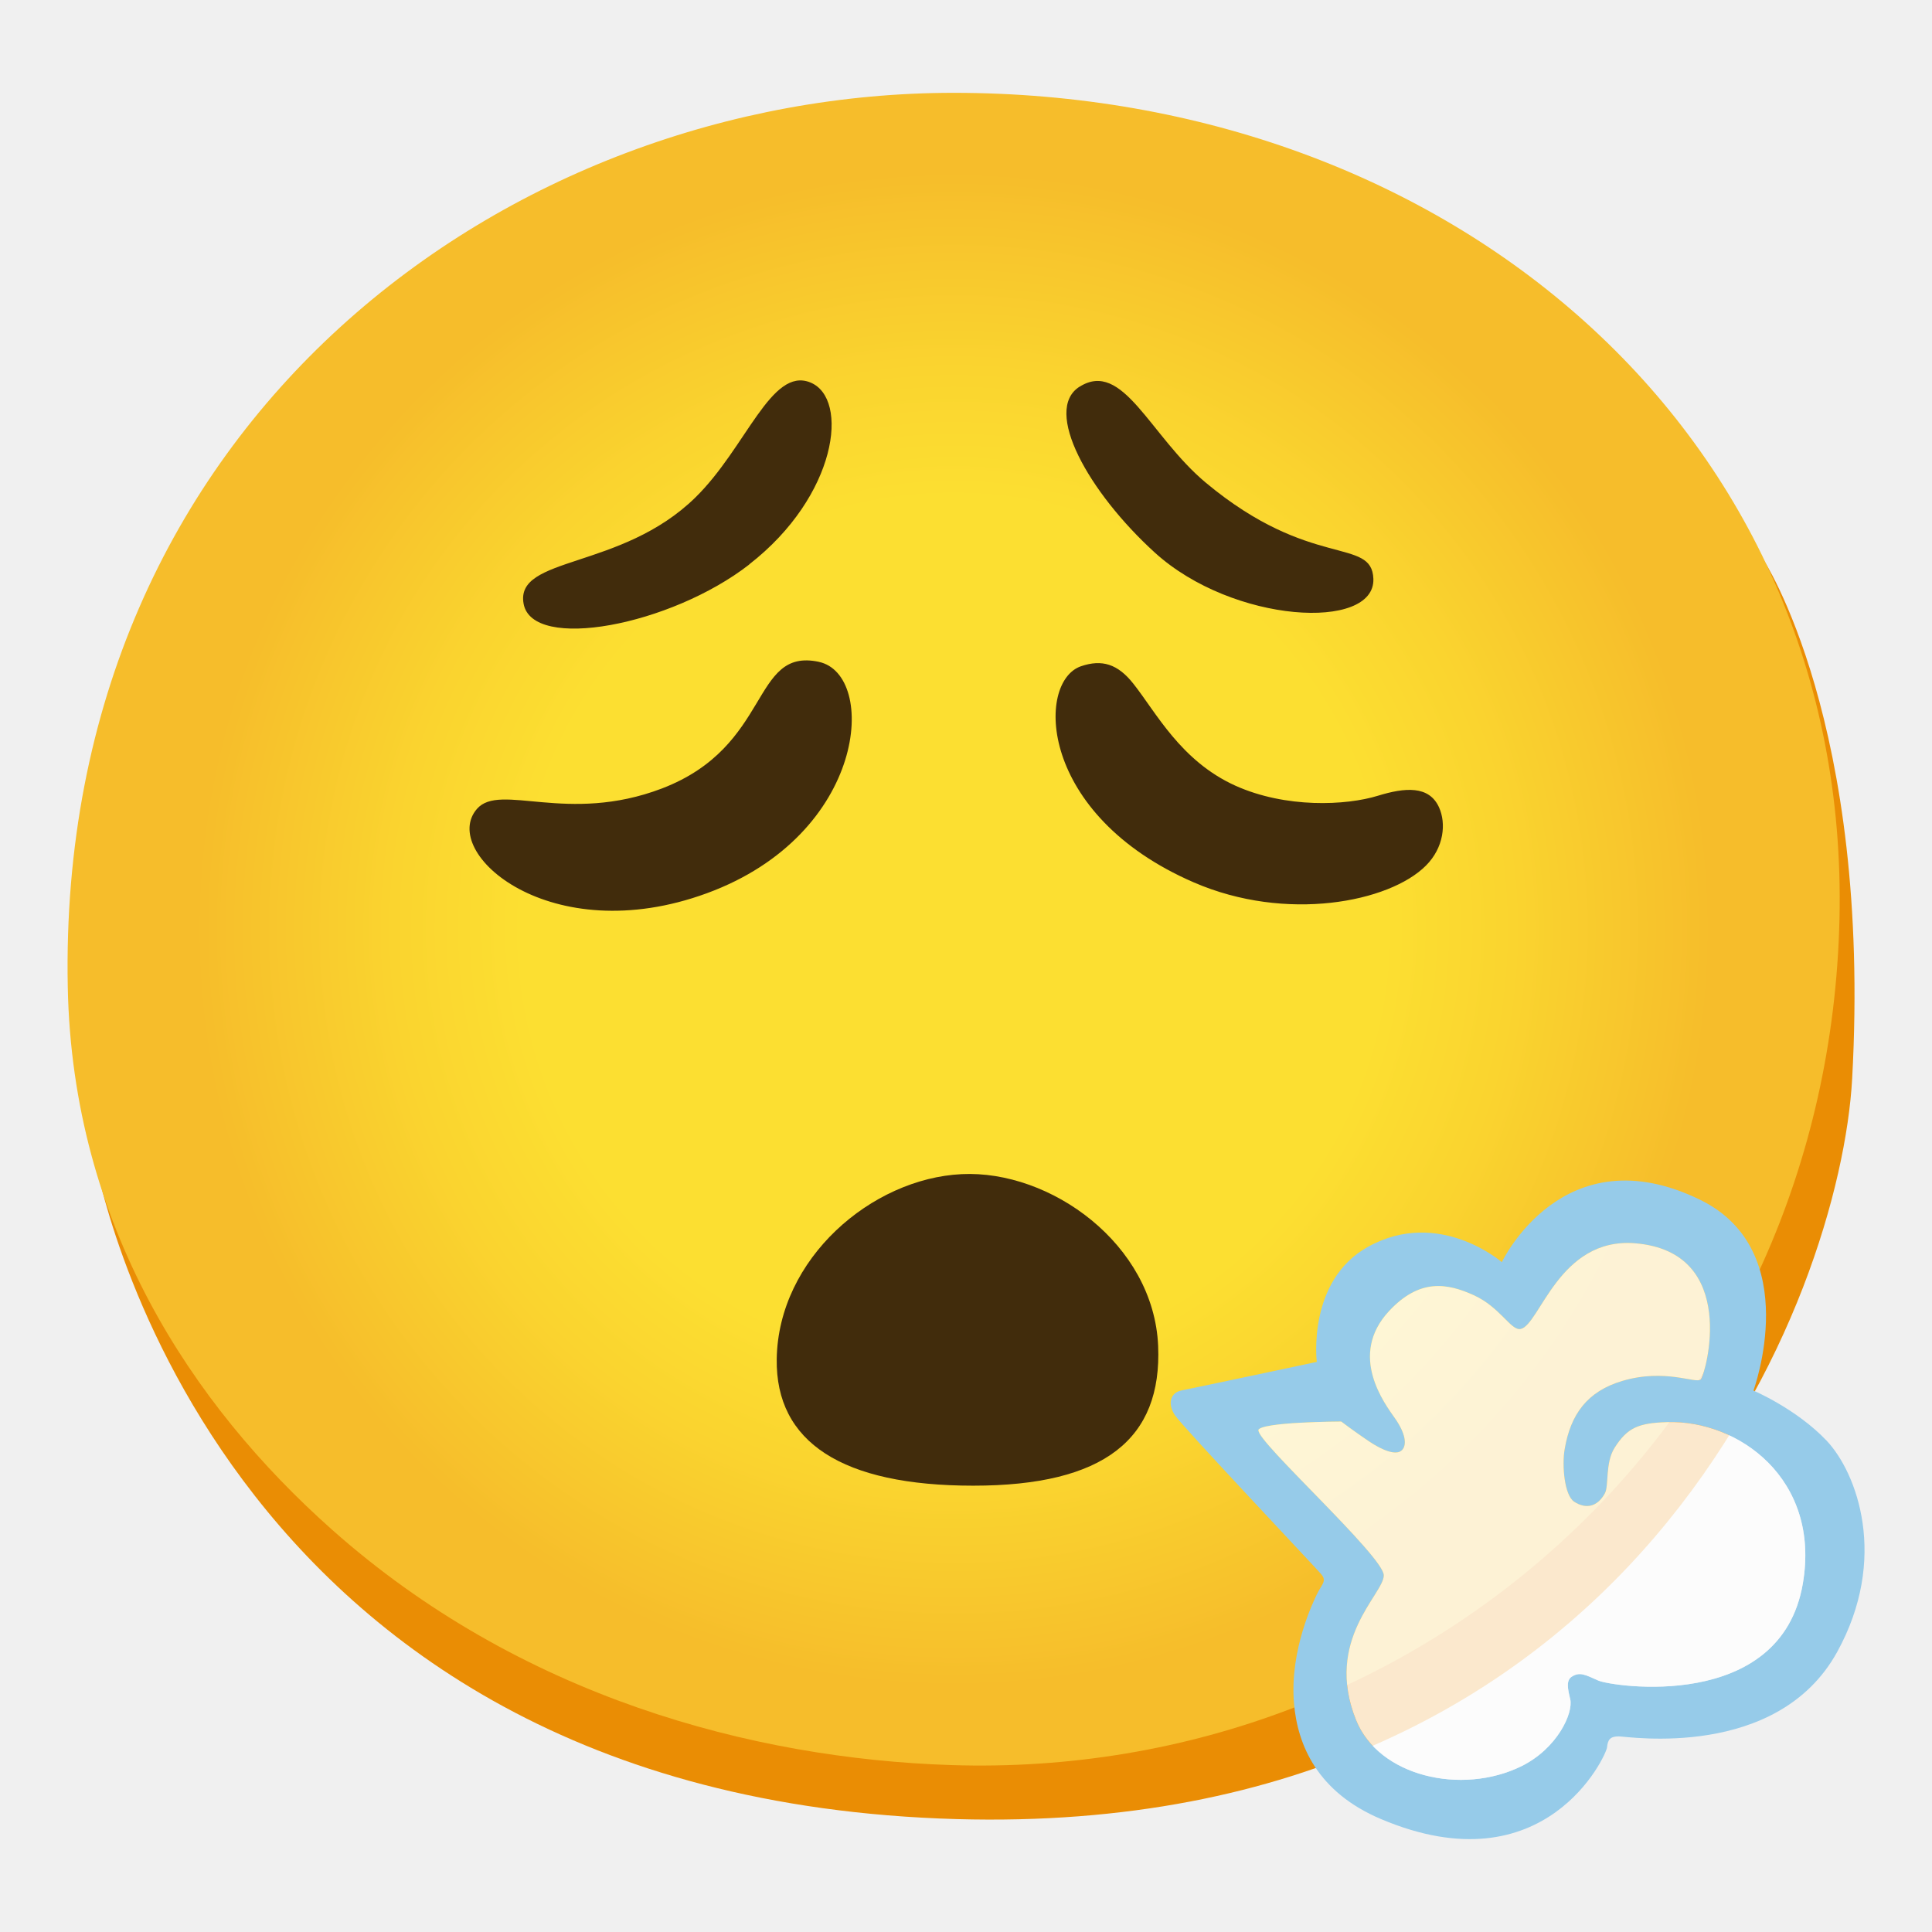
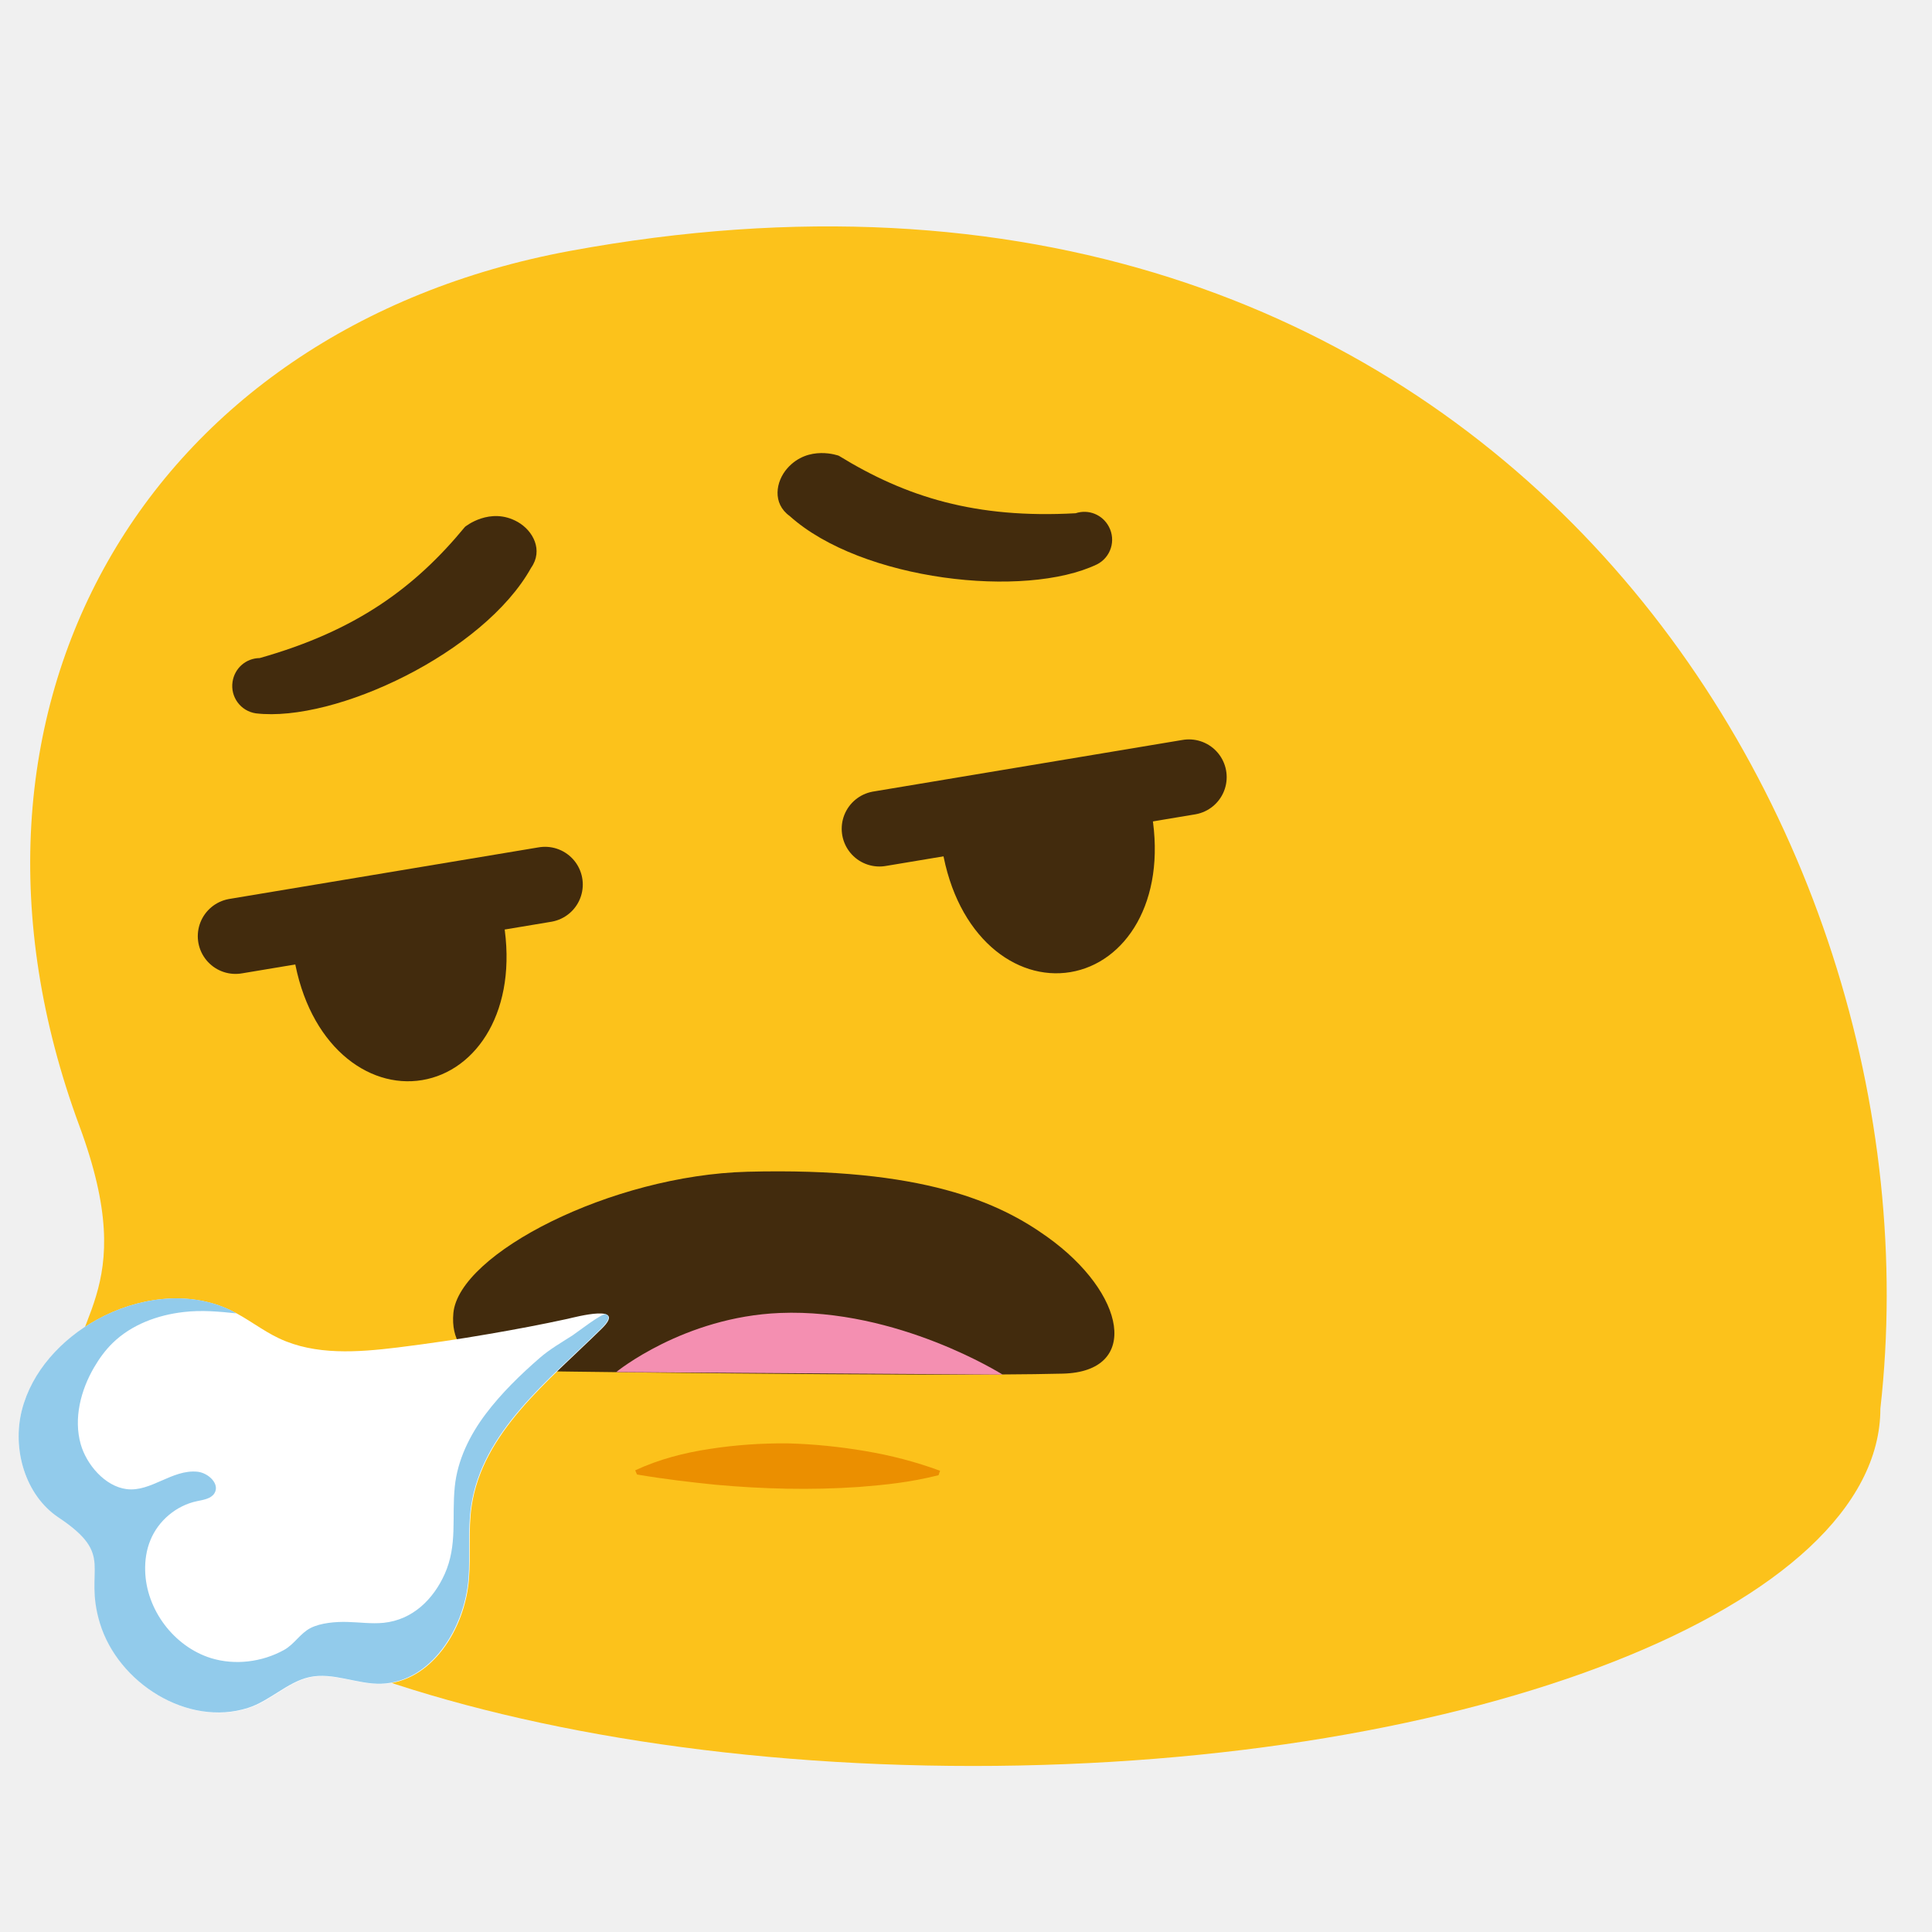
- <svg xmlns="http://www.w3.org/2000/svg" viewBox="0 0 128 128">
+ <svg xmlns="http://www.w3.org/2000/svg" width="128" height="128" viewBox="0 0 128 128" fill="none">
+   <g clip-path="url(#clip0_1694_123)">
+     <path d="M37.771 16.623C9.595 21.831 -4.939 47.022 5.258 74.589C9.42 85.841 4.356 87.126 4.356 93.317C4.356 106.4 31.271 117 64.463 117C97.665 117 124.58 106.4 124.58 93.317C129.005 54.157 98.344 5.458 37.771 16.623Z" fill="#FCC21B" />
+     <path d="M30.037 86.996C29.709 90.536 33.578 90.815 33.578 90.815C33.578 90.815 61.599 91.228 70.406 91.007C75.584 90.881 74.608 85.685 69.388 81.951C66.237 79.693 61.193 77.324 49.517 77.631C40.5 77.868 30.403 83.055 30.037 86.996Z" fill="#422B0D" />
+     <path d="M30.809 34.903C30.809 34.903 32.468 33.541 34.304 34.583C35.323 35.163 36.006 36.459 35.186 37.62C32.066 43.229 22.218 47.883 16.953 47.261C15.946 47.114 15.252 46.176 15.408 45.166C15.543 44.272 16.294 43.609 17.204 43.599C23.584 41.795 27.479 38.946 30.809 34.903Z" fill="#422B0D" />
+     <path d="M55.572 30.194C55.572 30.194 53.561 29.445 52.162 31.026C51.386 31.906 51.161 33.353 52.314 34.184C57.085 38.478 67.911 39.683 72.688 37.386C73.594 36.92 73.946 35.807 73.47 34.903C73.053 34.101 72.127 33.718 71.262 34.004C64.642 34.369 60.034 32.937 55.572 30.194Z" fill="#422B0D" />
+     <path d="M32.424 88.374C30.402 88.727 28.379 89.02 26.345 89.274C23.703 89.594 20.897 89.807 18.487 88.67C17.362 88.14 16.381 87.335 15.267 86.804C12.491 85.477 9.092 85.946 6.4 87.448C4.063 88.739 2.099 90.862 1.446 93.45C0.794 96.038 1.674 99.066 3.894 100.548C7.732 103.108 5.532 103.876 6.649 107.558C7.843 111.528 12.451 114.438 16.46 113.172C17.898 112.714 19.085 111.452 20.517 111.135C22.079 110.784 23.721 111.621 25.291 111.569C28.589 111.463 30.816 107.913 31.07 104.615C31.198 103.011 31.015 101.396 31.244 99.809C31.965 94.888 36.337 91.502 39.877 88.018C41.564 86.353 38.186 87.242 37.599 87.378C35.879 87.753 34.147 88.079 32.424 88.374Z" fill="white" />
+     <path d="M1.446 93.44C2.098 90.852 4.073 88.729 6.4 87.437C9.092 85.946 12.49 85.467 15.266 86.794C15.398 86.861 15.53 86.937 15.662 87.014C14.508 86.894 13.355 86.784 12.168 86.926C10.443 87.121 8.719 87.757 7.471 88.97C6.983 89.443 6.577 90.004 6.233 90.593C5.343 92.117 4.871 93.98 5.346 95.678C5.721 97.009 6.94 98.477 8.395 98.659C10.001 98.857 11.402 97.339 13.077 97.505C13.799 97.577 14.589 98.316 14.205 98.936C13.974 99.302 13.476 99.366 13.048 99.457C11.685 99.743 10.491 100.745 9.965 102.039C9.701 102.676 9.6 103.369 9.618 104.059C9.676 106.638 11.521 109.09 13.982 109.856C15.575 110.344 17.36 110.117 18.809 109.319C19.499 108.941 19.881 108.22 20.572 107.862C21.253 107.514 22.251 107.438 23.002 107.458C23.812 107.477 24.616 107.596 25.424 107.515C27.339 107.314 28.704 105.968 29.461 104.287C30.32 102.364 29.923 100.554 30.129 98.508C30.303 96.743 31.119 95.081 32.192 93.662C33.217 92.305 34.475 91.081 35.757 89.967C36.422 89.389 37.19 88.949 37.938 88.469C38.213 88.292 39.909 86.967 40.142 87.071C40.405 87.184 40.402 87.454 39.846 87.999C36.307 91.483 31.934 94.869 31.213 99.79C30.975 101.377 31.157 103.002 31.039 104.596C30.776 107.894 28.558 111.444 25.26 111.55C23.691 111.602 22.048 110.764 20.487 111.116C19.055 111.433 17.867 112.695 16.429 113.153C12.431 114.428 7.823 111.508 6.618 107.539C5.501 103.857 7.712 103.088 3.863 100.529C1.674 99.056 0.794 96.028 1.446 93.44Z" fill="#92CBEB" />
+     <path d="M40.823 90.904C40.823 90.904 45.288 87.246 51.674 86.988C59.478 86.673 66.426 91.072 66.426 91.072L40.823 90.904Z" fill="#F48FB1" />
+     <path d="M58.265 54.908L78.771 51.487" stroke="#422B0D" stroke-width="5" stroke-miterlimit="10" stroke-linecap="round" />
+     <path d="M15.604 62.024L36.111 58.603" stroke="#422B0D" stroke-width="5" stroke-miterlimit="10" stroke-linecap="round" />
+     <path d="M19.318 61.982C19.346 62.454 19.394 62.923 19.476 63.416C20.443 69.216 24.332 72.166 27.971 71.559C31.611 70.952 34.331 66.899 33.364 61.099C33.282 60.606 33.173 60.138 33.048 59.692L19.318 61.982Z" fill="#422B0D" />
+     <path d="M62.23 54.246C62.246 54.892 62.307 55.562 62.424 56.262C63.392 62.062 67.28 65.012 70.92 64.405C74.559 63.798 77.28 59.745 76.312 53.945C76.195 53.245 76.036 52.592 75.842 51.976L62.23 54.246Z" fill="#422B0D" />
+     <path d="M62.18 97.736C60.232 98.227 58.566 98.381 56.919 98.514C55.281 98.627 53.701 98.659 52.13 98.63C50.559 98.601 48.986 98.512 47.381 98.365C45.756 98.197 44.161 98.019 42.202 97.69L42.084 97.413C43.656 96.682 45.335 96.248 47.039 95.993C48.742 95.728 50.46 95.613 52.181 95.627C53.903 95.672 55.618 95.847 57.306 96.133C59.004 96.418 60.666 96.845 62.282 97.443L62.18 97.736Z" fill="#EB8F00" />
+   </g>
  <defs>
-     <radialGradient id="a" cx="63.18" cy="-777.56" fx="63.18" fy="-777.56" r="57.08" gradientTransform="matrix(1 0 0 -1 0 -716)" gradientUnits="userSpaceOnUse">
-       <stop offset=".5" stop-color="#fcdf31" />
-       <stop offset=".65" stop-color="#fad42f" />
-       <stop offset=".88" stop-color="#f6bd2b" />
-     </radialGradient>
+     <clipPath id="clip0_1694_123">
+       <rect width="128" height="128" fill="white" transform="matrix(-1 0 0 1 128 0)" />
+     </clipPath>
  </defs>
-   <path d="M55.47 65.59L6.28 76.72s7.19 42.39 57.09 43.8c45.14 1.27 58.56-34.89 59.34-49.05 1.3-23.6-5.92-34.46-5.92-34.46L55.47 65.6z" fill="#ea8d04" />
-   <path d="M63.18 6.15C33.83 6.15 3.74 27.78 4.49 65.4c.31 15.75 8.2 27.67 17.49 35.93 12.45 11.07 27.86 15.18 41.01 15.61 31.79 1.04 58.12-23.32 58.88-56.05.74-32.37-25.96-54.74-58.69-54.74z" fill="url(#a)" />
-   <path d="M49.64 37.39c5.84-4.54 6.65-10.99 4.05-12.05s-4.25 4.32-7.62 7.62c-4.92 4.82-11.96 3.86-11.38 7.04s9.74 1.45 14.95-2.6zM71.52 25.62c-2.44 1.55.59 6.99 5 11 5.17 4.69 14.59 5.2 14.47 1.73-.1-2.8-4.15-.58-11.09-6.36-3.73-3.11-5.5-8.2-8.39-6.36zM71.62 44.14c-2.98 1.02-2.86 9.84 7.47 14.32 6.13 2.66 12.97 1.31 15.38-1.11 1.2-1.2 1.35-2.8.87-3.86-.66-1.46-2.26-1.32-4.05-.77-2.11.65-6.1.84-9.45-.67-3.62-1.64-5.25-4.86-6.75-6.75-1.04-1.32-2.09-1.63-3.47-1.16zM54.26 43.85c-4.53-.97-3.09 5.59-10.41 8.39-6.27 2.39-10.72-.41-12.25 1.35-2.51 2.89 4.86 9.39 15.23 5.59 10.64-3.9 11.32-14.5 7.42-15.33zM63.71 77.79c-5.97.29-12.15 5.59-12.25 12.25-.08 5.52 4.34 8.39 13.02 8.39s12.51-3.09 12.25-9.26c-.29-6.75-7.14-11.67-13.02-11.38z" fill="#412c0c" />
-   <path d="M121.02 95.45c-2.01-2.12-4.85-3.32-4.85-3.32s3.4-9.25-3.53-12.64c-9.09-4.44-13.14 4.13-13.14 4.13s-4.15-3.61-8.84-1.03c-4.08 2.24-3.42 7.64-3.42 7.64s-8.23 1.75-8.96 1.89-.95.87-.44 1.64 9.29 10.06 9.69 10.53.04.66-.29 1.35c-.18.39-1.81 3.64-1.51 7.2.23 2.77 1.55 5.9 5.77 7.68 10.9 4.61 14.92-4.23 14.97-4.75s.21-.73.78-.73 10.49 1.59 14.46-5.58c3.43-6.21 1.32-11.88-.69-14.01zm-1.58 9.48c-1.47 8.55-12.68 6.8-13.55 6.41-.87-.39-1.23-.59-1.75-.26-.4.25-.27.83-.11 1.49.22.92-.85 3.27-3.24 4.45-3.96 1.94-9.45.67-10.95-3.07-2.13-5.32 1.84-8.33 1.84-9.58s-8.44-8.88-8.3-9.61h-.02c.11-.56 5.5-.58 5.5-.58s.87.66 1.82 1.3c.95.64 1.86.98 2.22.58.33-.36.2-1.12-.47-2.08-.67-.96-3.15-4.18-.39-7.13 2.02-2.16 3.84-1.84 5.6-1.04 1.76.8 2.46 2.36 3.1 2.24 1.27-.24 2.53-6.08 7.58-5.68 6.97.56 4.67 8.71 4.36 9.02s-2.34-.75-5.2.1c-2.32.69-3.43 2.21-3.82 4.54-.18 1.05-.02 3.03.63 3.46.79.52 1.55.33 2.03-.54.29-.51.01-2.01.65-3.03.85-1.34 1.59-1.64 3.47-1.7 4.7-.16 10.2 3.75 9 10.71z" fill="#96cbe9" />
-   <path d="M83.38 94.76c-.14.73 8.3 8.36 8.3 9.61s-3.97 4.26-1.84 9.58c1.5 3.74 6.99 5.01 10.95 3.07 2.39-1.18 3.46-3.53 3.24-4.45-.16-.66-.29-1.24.11-1.49.52-.33.88-.13 1.75.26s12.08 2.14 13.55-6.41c1.2-6.96-4.3-10.87-9-10.71-1.88.06-2.62.36-3.47 1.7-.64 1.02-.36 2.52-.65 3.03-.48.87-1.24 1.06-2.03.54-.65-.43-.81-2.41-.63-3.46.39-2.33 1.5-3.85 3.82-4.54 2.86-.85 4.89.21 5.2-.1s2.61-8.46-4.36-9.02c-5.05-.4-6.31 5.44-7.58 5.68-.64.12-1.34-1.44-3.1-2.24-1.76-.8-3.58-1.12-5.6 1.04-2.76 2.95-.28 6.17.39 7.13s.8 1.72.47 2.08c-.36.4-1.27.06-2.22-.58s-1.82-1.3-1.82-1.3-5.39.02-5.5.58h.02z" fill="#fff" opacity=".8" />
</svg>
